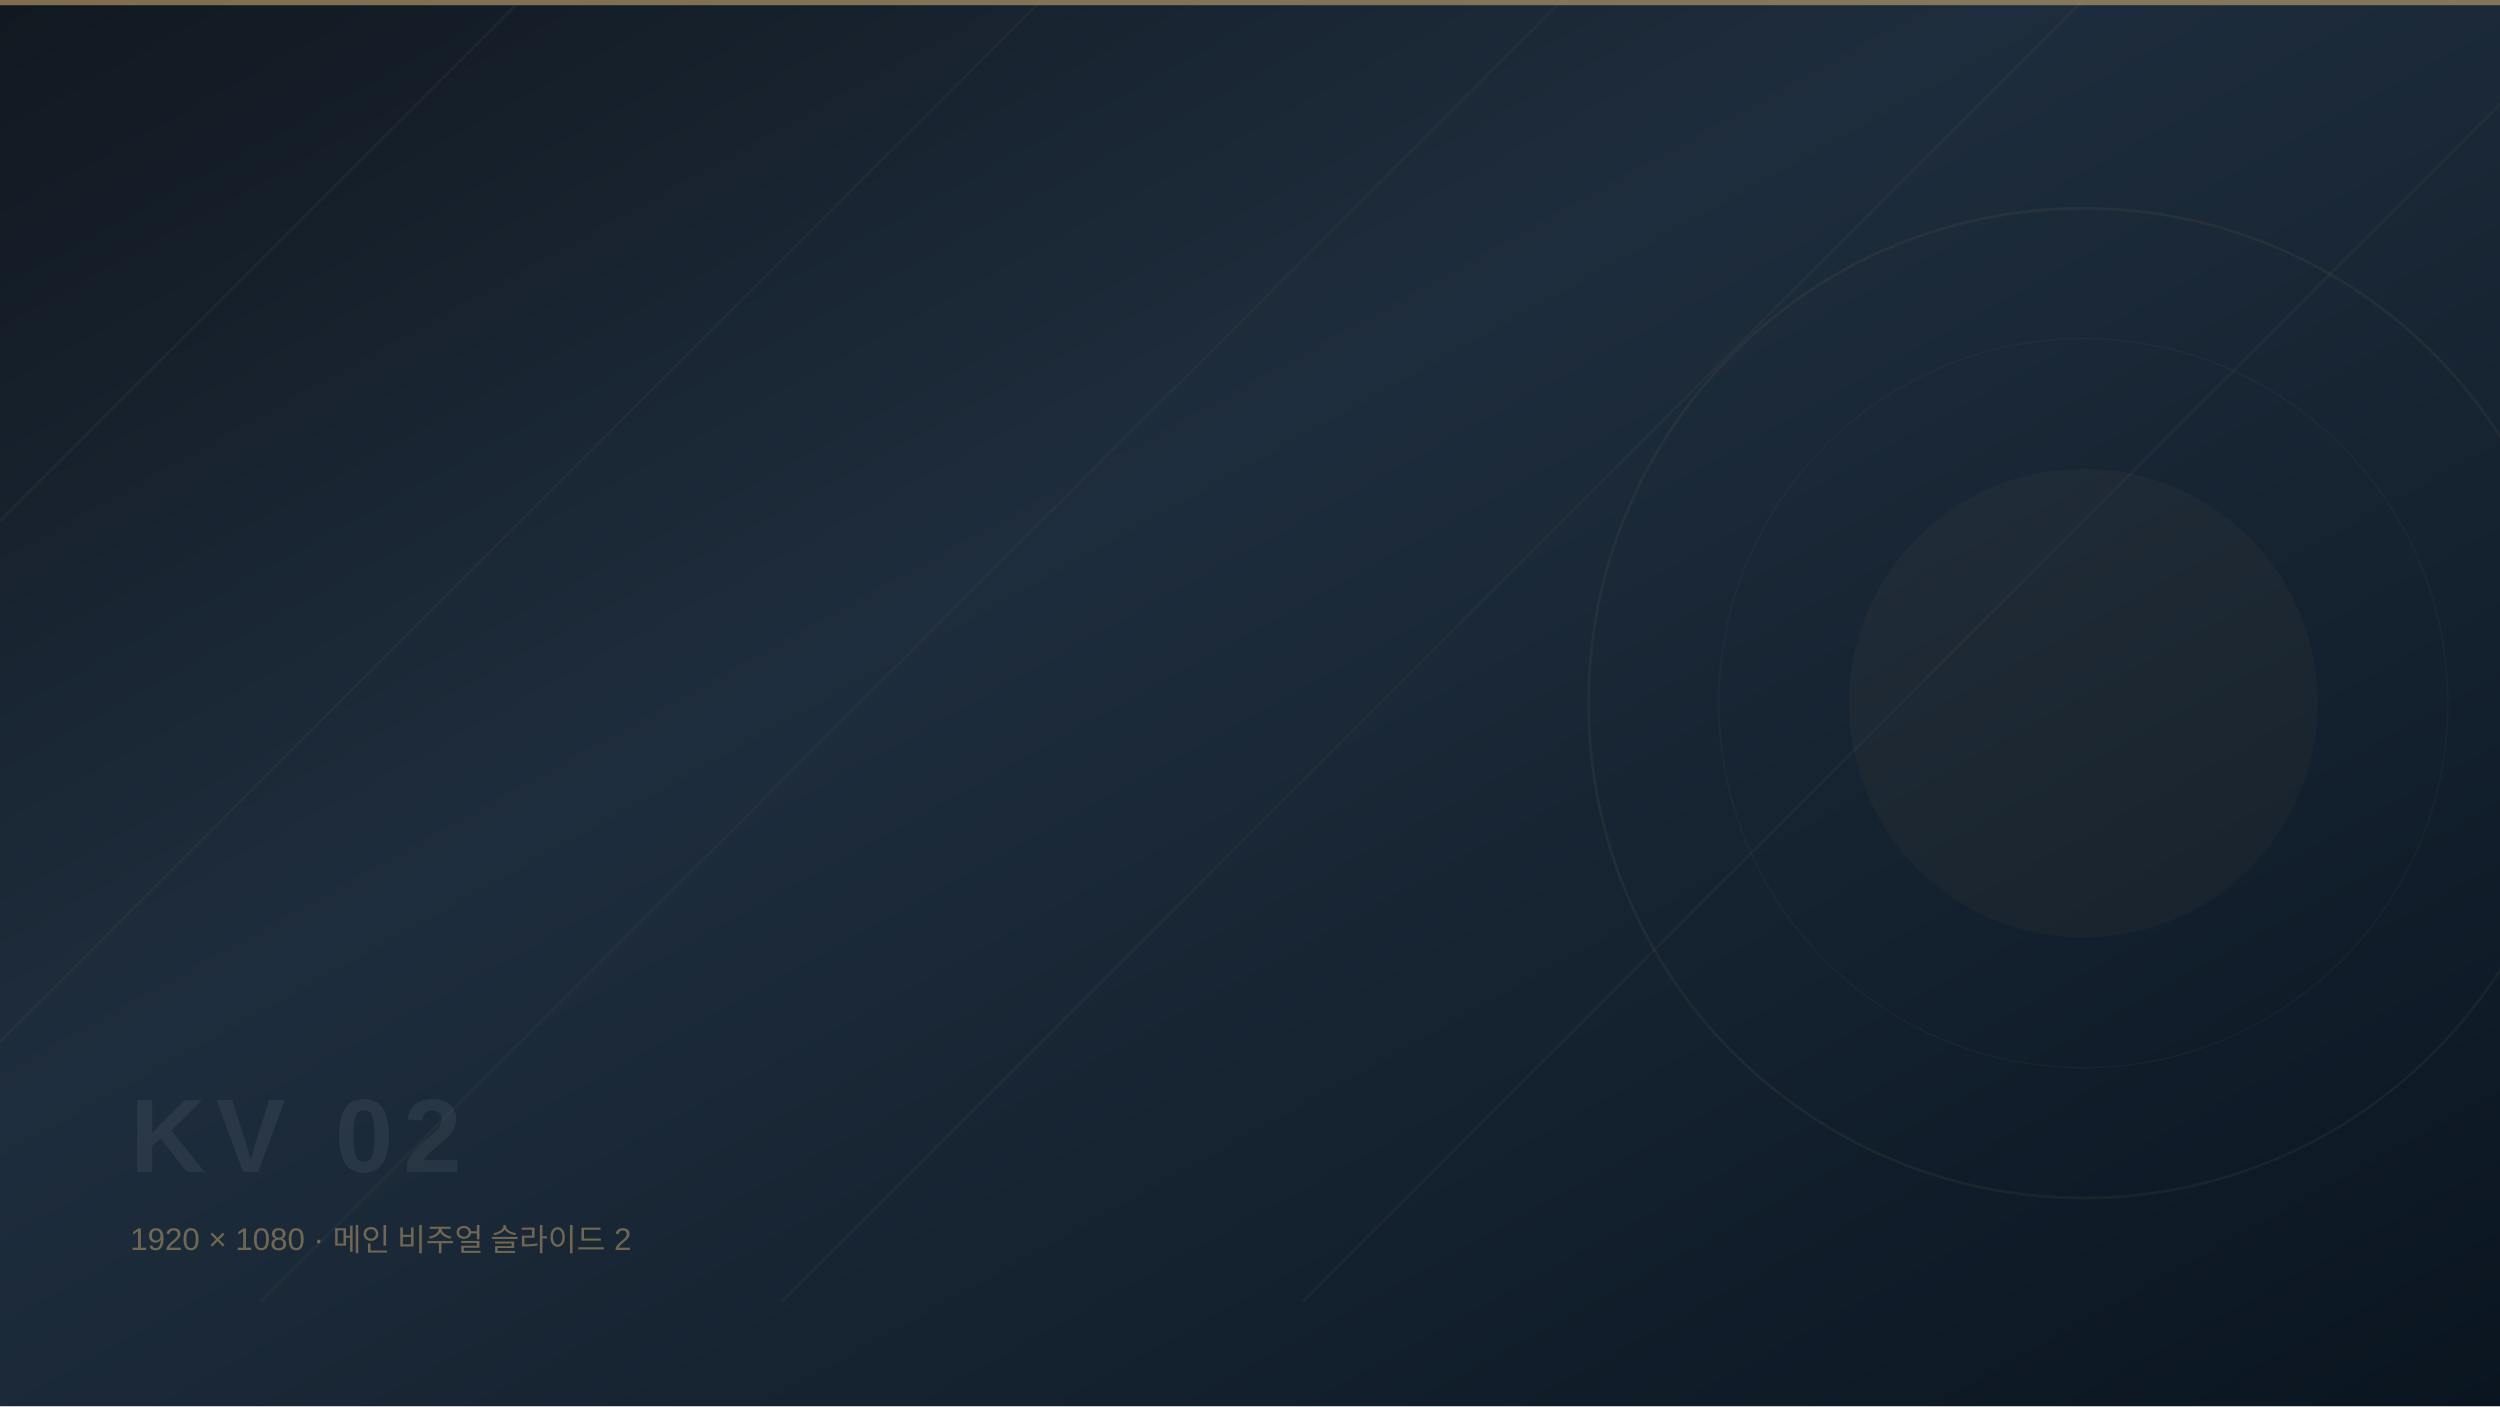
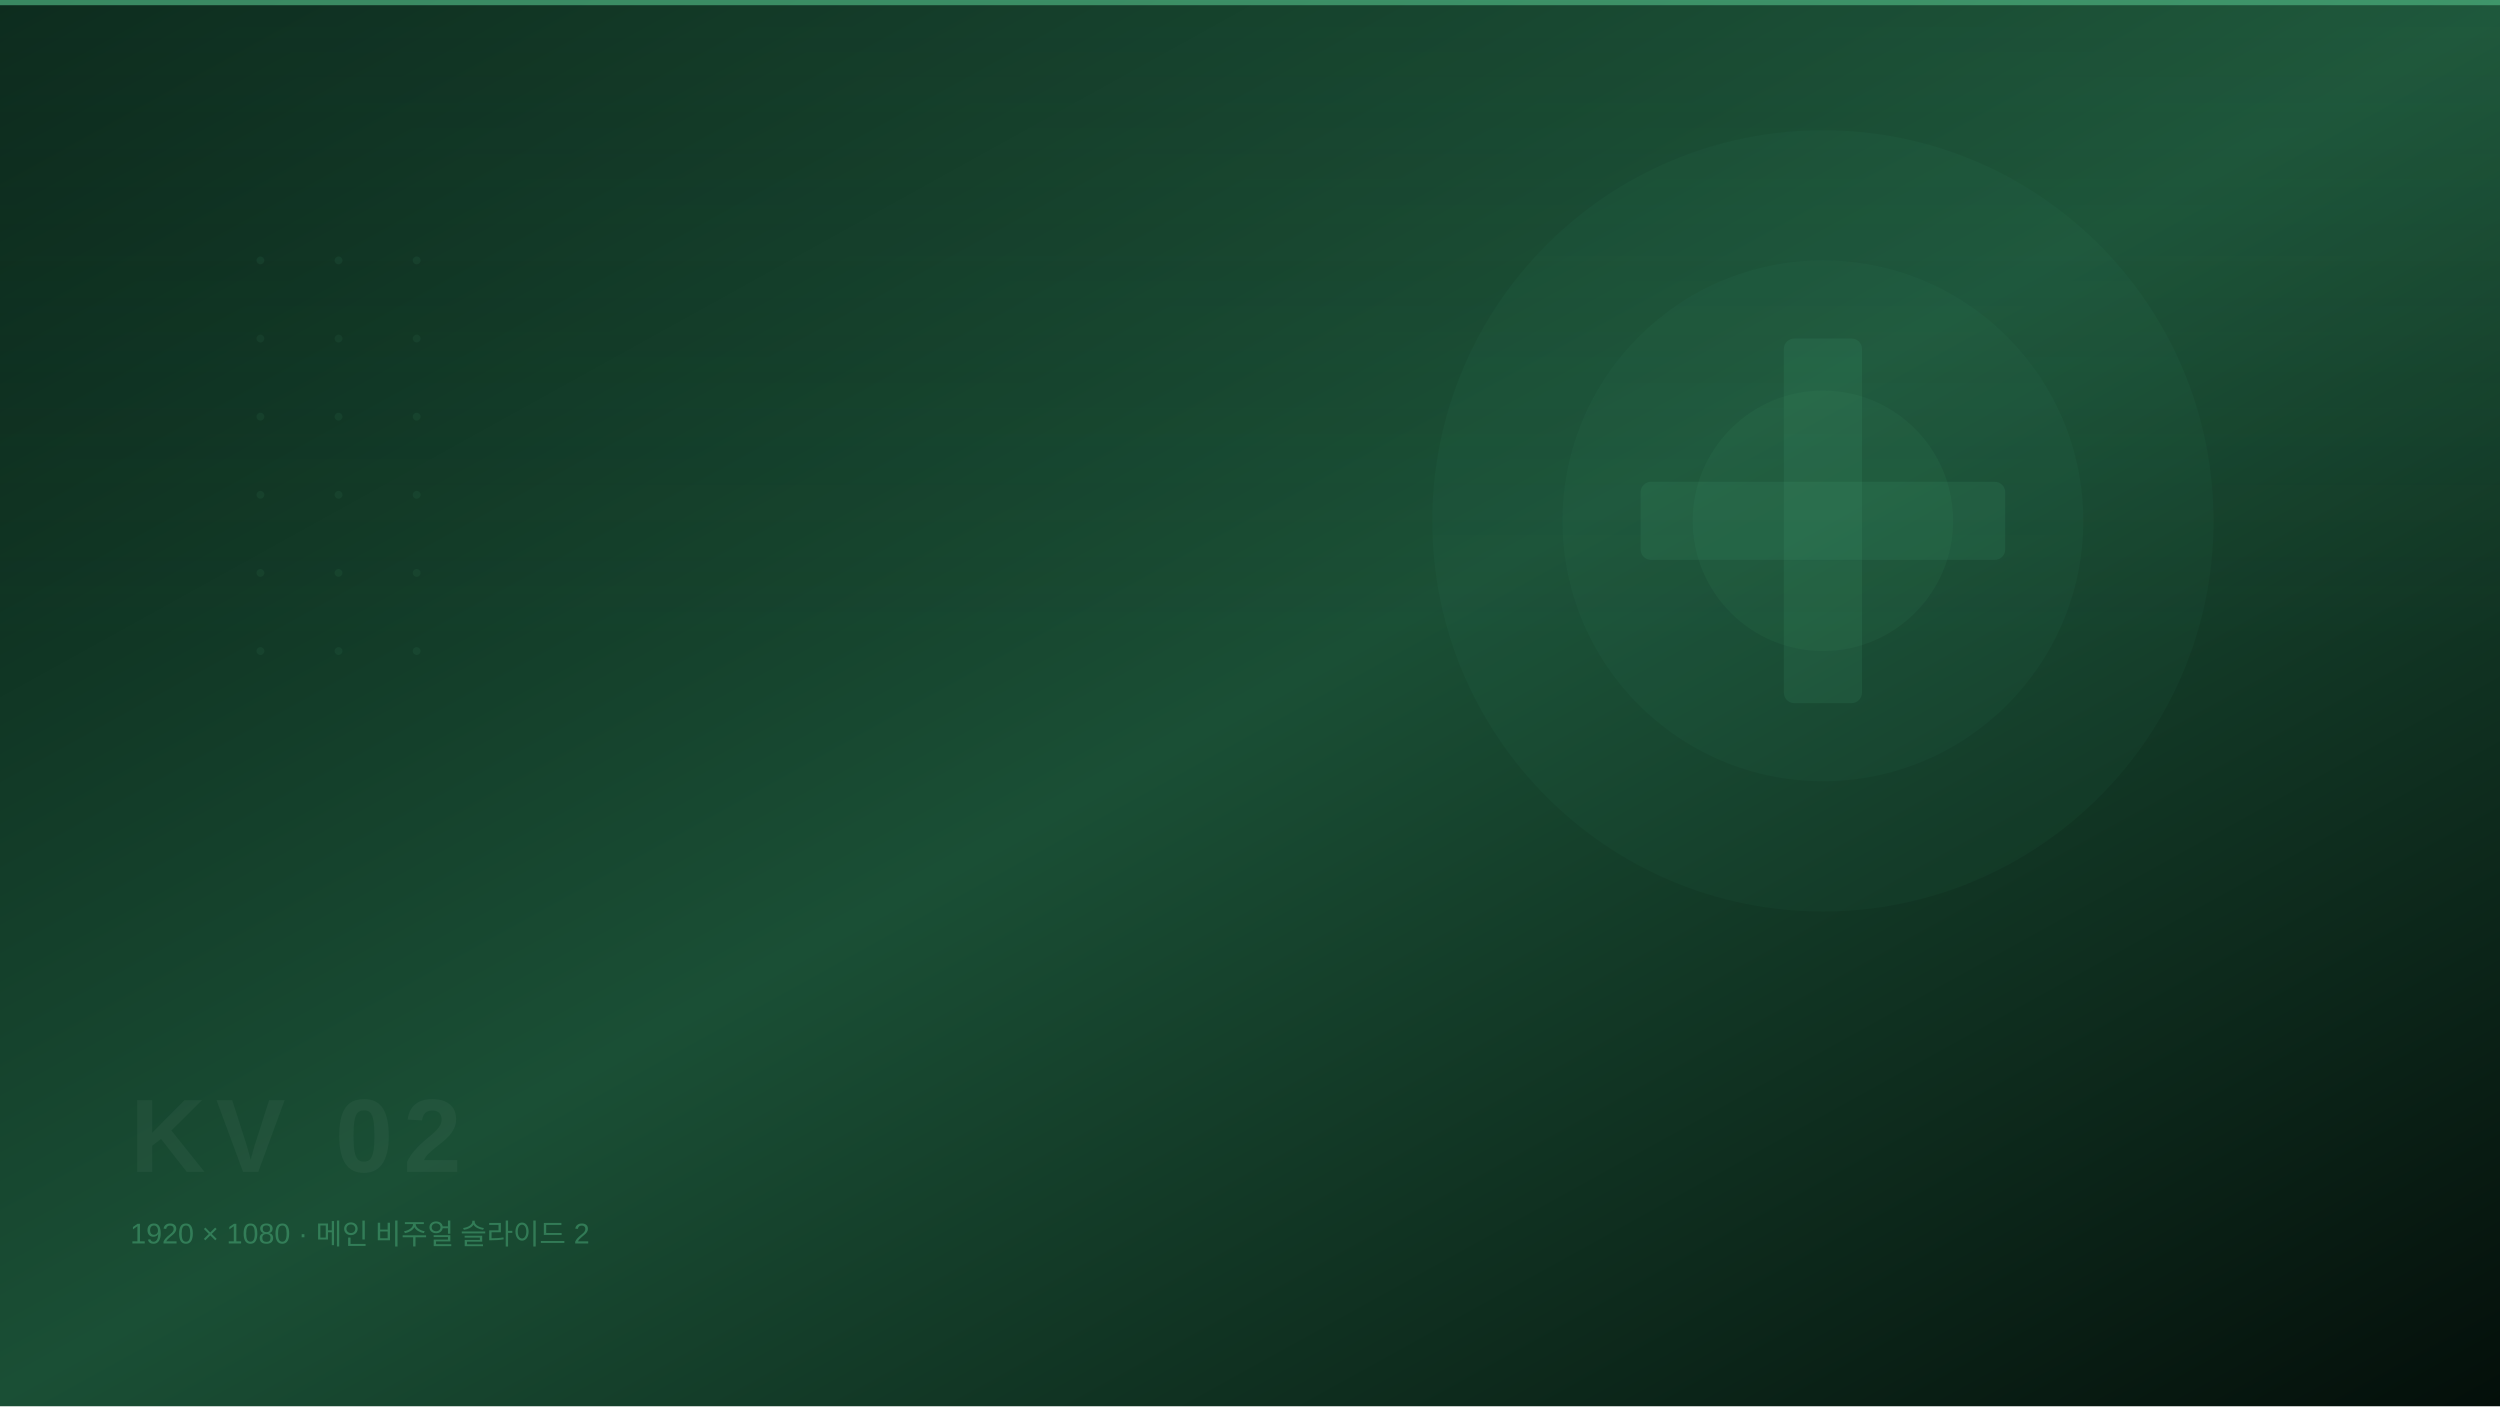
<svg xmlns="http://www.w3.org/2000/svg" viewBox="0 0 1920 1080" width="1920" height="1080">
  <defs>
    <linearGradient id="g1" x1="0%" y1="0%" x2="100%" y2="100%">
-       <stop offset="0%" style="stop-color:#111820" />
-       <stop offset="40%" style="stop-color:#1e2d3d" />
-       <stop offset="100%" style="stop-color:#0a1520" />
+       <stop offset="0%" style="stop-color:#071e14" />
+       <stop offset="50%" style="stop-color:#1a4f35" />
+       <stop offset="100%" style="stop-color:#040f0a" />
+     </linearGradient>
+     <linearGradient id="g2" x1="0%" y1="0%" x2="0%" y2="100%">
+       <stop offset="0%" style="stop-color:#4caf7d;stop-opacity:0.1" />
+       <stop offset="100%" style="stop-color:#4caf7d;stop-opacity:0" />
    </linearGradient>
  </defs>
  <rect width="1920" height="1080" fill="url(#g1)" />
-   <line x1="400" y1="0" x2="0" y2="400" stroke="rgba(200,169,110,0.05)" stroke-width="2" />
-   <line x1="800" y1="0" x2="0" y2="800" stroke="rgba(200,169,110,0.05)" stroke-width="2" />
-   <line x1="1200" y1="0" x2="200" y2="1000" stroke="rgba(200,169,110,0.05)" stroke-width="2" />
-   <line x1="1600" y1="0" x2="600" y2="1000" stroke="rgba(200,169,110,0.05)" stroke-width="2" />
-   <line x1="2000" y1="0" x2="1000" y2="1000" stroke="rgba(200,169,110,0.05)" stroke-width="2" />
-   <circle cx="1600" cy="540" r="380" fill="none" stroke="rgba(200,169,110,0.07)" stroke-width="2" />
-   <circle cx="1600" cy="540" r="280" fill="none" stroke="rgba(200,169,110,0.05)" stroke-width="1" />
-   <circle cx="1600" cy="540" r="180" fill="rgba(200,169,110,0.04)" />
-   <rect x="0" y="0" width="1920" height="4" fill="#c8a96e" opacity="0.6" />
-   <text x="100" y="900" font-family="Arial,sans-serif" font-size="80" font-weight="900" fill="rgba(255,255,255,0.06)" letter-spacing="8">KV 02</text>
-   <text x="100" y="960" font-family="Arial,sans-serif" font-size="24" fill="rgba(200,169,110,0.5)">1920 × 1080  ·  메인 비주얼 슬라이드 2</text>
+   <circle cx="1400" cy="400" r="300" fill="rgba(76,175,125,0.05)" />
+   <circle cx="1400" cy="400" r="200" fill="rgba(76,175,125,0.05)" />
+   <circle cx="1400" cy="400" r="100" fill="rgba(76,175,125,0.07)" />
+   <rect x="1370" y="260" width="60" height="280" rx="8" fill="rgba(76,175,125,0.12)" />
+   <rect x="1260" y="370" width="280" height="60" rx="8" fill="rgba(76,175,125,0.12)" />
+   <g fill="rgba(76,175,125,0.08)">
+     <circle cx="200" cy="200" r="3" />
+     <circle cx="260" cy="200" r="3" />
+     <circle cx="320" cy="200" r="3" />
+     <circle cx="200" cy="260" r="3" />
+     <circle cx="260" cy="260" r="3" />
+     <circle cx="320" cy="260" r="3" />
+     <circle cx="200" cy="320" r="3" />
+     <circle cx="260" cy="320" r="3" />
+     <circle cx="320" cy="320" r="3" />
+     <circle cx="200" cy="380" r="3" />
+     <circle cx="260" cy="380" r="3" />
+     <circle cx="320" cy="380" r="3" />
+     <circle cx="200" cy="440" r="3" />
+     <circle cx="260" cy="440" r="3" />
+     <circle cx="320" cy="440" r="3" />
+     <circle cx="200" cy="500" r="3" />
+     <circle cx="260" cy="500" r="3" />
+     <circle cx="320" cy="500" r="3" />
+   </g>
+   <rect x="0" y="0" width="1920" height="4" fill="#4caf7d" opacity="0.7" />
+   <rect x="0" y="0" width="1920" height="500" fill="url(#g2)" />
+   <text x="100" y="900" font-family="Arial,sans-serif" font-size="80" font-weight="900" fill="rgba(255,255,255,0.04)" letter-spacing="8">KV 02</text>
+   <text x="100" y="955" font-family="Arial,sans-serif" font-size="22" fill="rgba(76,175,125,0.5)">1920 × 1080  ·  메인 비주얼 슬라이드 2</text>
</svg>
